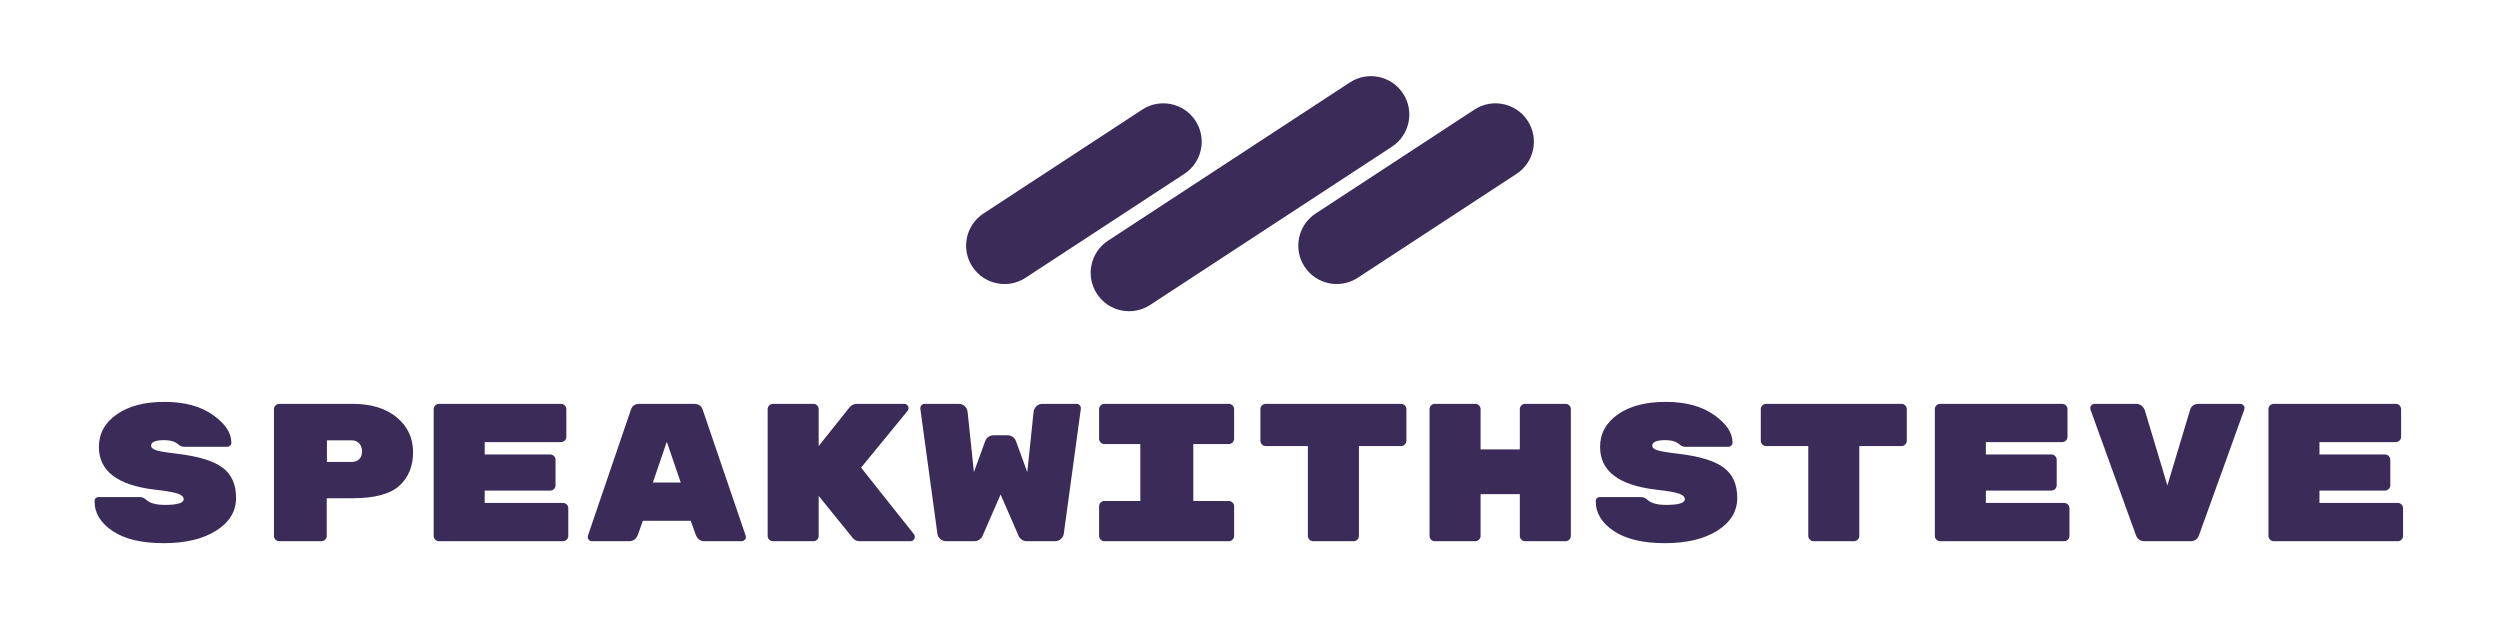
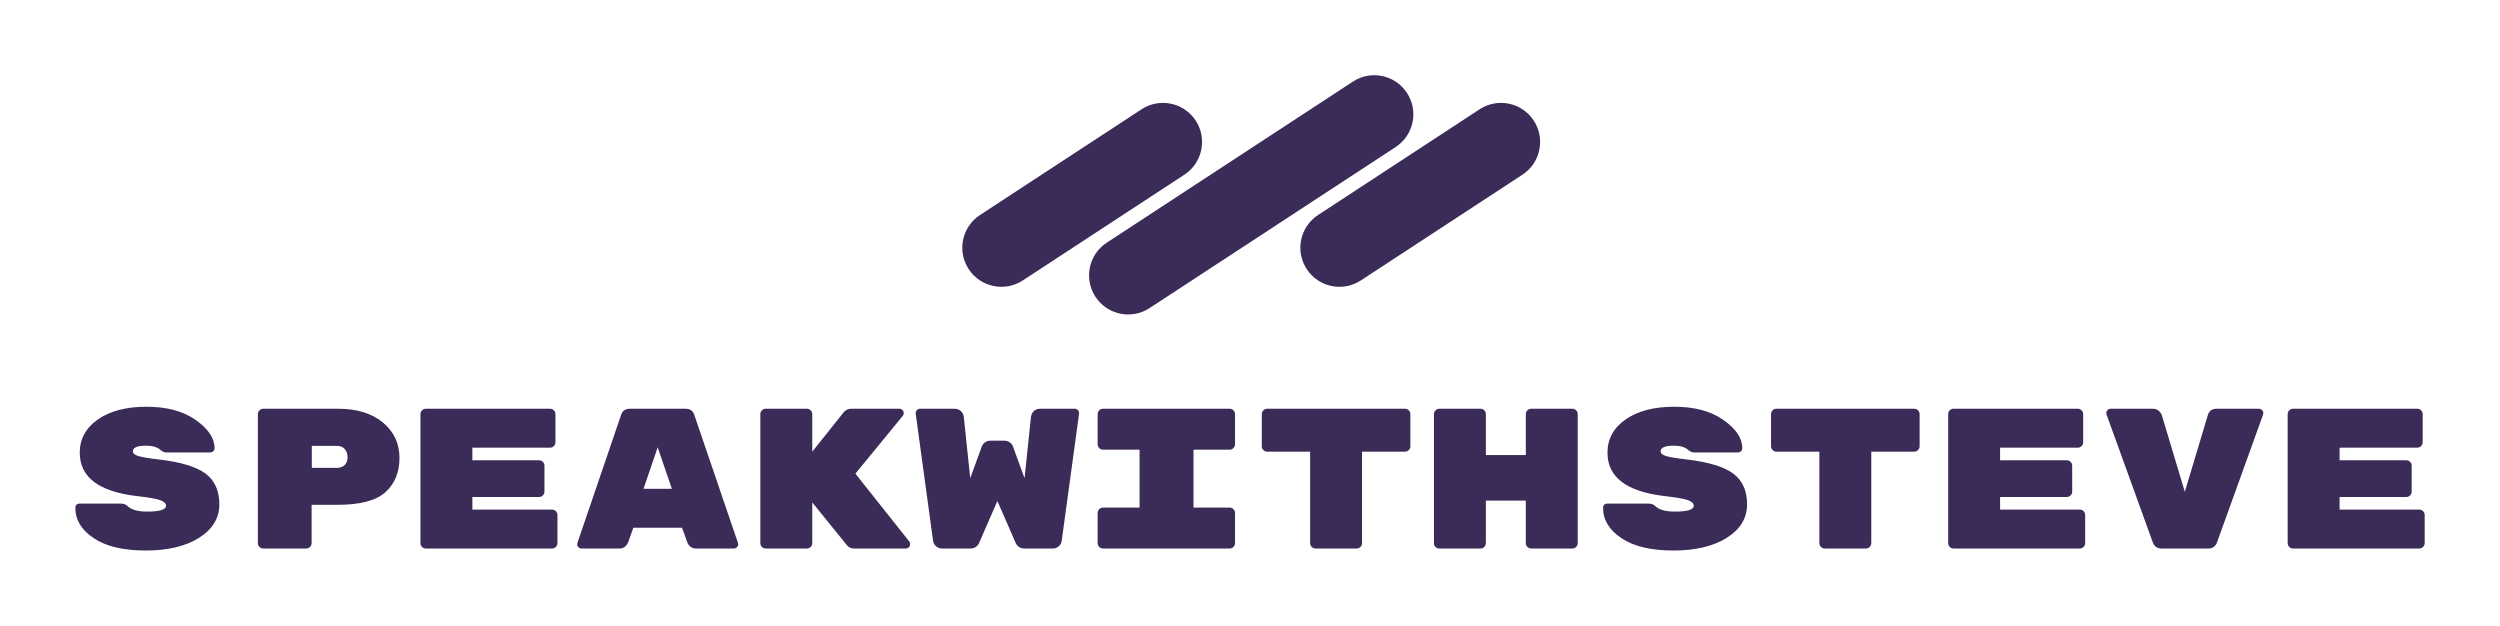
- <svg xmlns="http://www.w3.org/2000/svg" viewBox="0 0 3640.000 908.000">
+ <svg xmlns="http://www.w3.org/2000/svg" viewBox="29.898 3.226 3576.743 895.306">
  <g transform="translate(1431.948 120.000) scale(0.60458) translate(641.850 267.953)">
    <path d="M -540.551 202.519 L -158.150 -47.717 A 92.500 92.500 0 0 0 -259.449 -202.519 L -641.850 47.717 A 92.500 92.500 0 0 0 -540.551 202.519 Z" fill="#3A2B58" />
    <path d="M -240.544 267.953 L 341.844 -113.151 A 92.500 92.500 0 0 0 240.544 -267.953 L -341.844 113.151 A 92.500 92.500 0 0 0 -240.544 267.953 Z" fill="#3A2B58" />
    <path d="M 259.449 202.519 L 641.850 -47.717 A 92.500 92.500 0 0 0 540.551 -202.519 L 158.150 47.717 A 92.500 92.500 0 0 0 259.449 202.519 Z" fill="#3A2B58" />
  </g>
  <g transform="translate(120.000 588.000)">
    <path d="M17.714 142.0Q17.714 135.714 24.286 135.714H82.857Q88.857 135.714 92.571 139.429Q100.571 147.143 120.286 147.143Q147.429 147.143 147.429 138.857Q147.429 133.714 138.857 130.714Q130.286 127.714 104.857 124.857Q24.0 115.143 24.0 62.857Q24.0 33.429 50.0 15.286Q76.0 -2.857 119.571 -2.857Q163.143 -2.857 190.0 16.143Q216.857 35.143 216.857 56.286Q216.857 59.143 215.0 60.857Q213.143 62.571 210.0 62.571H148.571Q143.429 62.571 139.714 59.143Q132.857 52.857 119.143 52.857Q100.0 52.857 100.0 60.857Q100.0 65.143 107.429 67.571Q114.857 70.0 137.143 72.571Q184.0 78.0 203.857 92.714Q223.714 107.429 223.714 136.857Q223.714 166.286 194.857 184.571Q166.0 202.857 118.286 202.857Q70.571 202.857 44.143 185.286Q17.714 167.714 17.714 142.0Z M286.571 0.0H393.429Q434.0 0.0 457.714 19.714Q481.429 39.429 481.429 70.286Q481.429 101.143 461.429 119.286Q441.429 137.429 393.429 137.429H355.714V192.286Q355.714 195.429 353.429 197.714Q351.143 200.0 348.0 200.0H286.571Q283.429 200.0 281.143 197.714Q278.857 195.429 278.857 192.286V7.714Q278.857 4.571 281.143 2.286Q283.429 0.0 286.571 0.0ZM356.0 53.143V84.571H392.286Q398.857 84.571 403.0 80.571Q407.143 76.571 407.143 69.429Q407.143 62.286 403.143 57.714Q399.143 53.143 392.286 53.143Z M585.714 144.286H699.714Q702.857 144.286 705.143 146.571Q707.429 148.857 707.429 152.0V192.286Q707.429 195.429 705.143 197.714Q702.857 200.0 699.714 200.0H519.143Q516.0 200.0 513.714 197.714Q511.429 195.429 511.429 192.286V7.714Q511.429 4.571 513.714 2.286Q516.0 0.0 519.143 0.0H696.857Q700.0 0.0 702.286 2.286Q704.571 4.571 704.571 7.714V48.0Q704.571 51.143 702.286 53.429Q700.0 55.714 696.857 55.714H585.714V73.714H681.143Q684.286 73.714 686.571 76.0Q688.857 78.286 688.857 81.429V118.571Q688.857 121.714 686.571 124.0Q684.286 126.286 681.143 126.286H585.714Z M796.0 200.0H742.0Q739.429 200.0 737.571 198.143Q735.714 196.286 735.714 194.571Q735.714 192.857 736.0 192.0L798.286 9.429Q800.857 0.0 811.143 0.0H890.571Q900.857 0.0 903.429 9.429L965.714 192.0Q966.0 192.857 966.0 194.571Q966.0 196.286 964.143 198.143Q962.286 200.0 959.714 200.0H905.714Q896.571 200.0 892.857 190.286L885.714 170.286H816.0L808.857 190.286Q805.143 200.0 796.0 200.0ZM871.143 114.571 850.857 55.143 830.571 114.571Z M1210.857 190.0Q1212.0 191.714 1212.0 194.0Q1212.0 196.286 1210.143 198.143Q1208.286 200.0 1205.714 200.0H1132.0Q1125.429 200.0 1121.714 195.429L1072.0 134.0V192.286Q1072.0 195.429 1069.714 197.714Q1067.429 200.0 1064.286 200.0H1005.429Q1002.286 200.0 1000.0 197.714Q997.714 195.429 997.714 192.286V7.714Q997.714 4.571 1000.0 2.286Q1002.286 0.0 1005.429 0.0H1064.286Q1067.429 0.0 1069.714 2.286Q1072.0 4.571 1072.0 7.714V61.429L1117.143 4.857Q1121.429 0.0 1127.714 0.0H1196.571Q1199.143 0.0 1201.0 1.857Q1202.857 3.714 1202.857 6.143Q1202.857 8.571 1201.429 10.286L1133.714 92.857Z M1298.0 200.0H1258.0Q1252.571 200.0 1249.0 196.714Q1245.429 193.429 1244.857 189.143L1220.0 7.143V6.286Q1220.0 3.714 1221.857 1.857Q1223.714 0.0 1226.286 0.0H1275.429Q1281.143 0.0 1284.714 3.429Q1288.286 6.857 1288.857 12.0L1298.0 99.429L1314.571 54.0Q1315.429 51.143 1318.714 48.429Q1322.0 45.714 1327.143 45.714H1346.571Q1351.714 45.714 1355.0 48.429Q1358.286 51.143 1359.143 54.0L1375.714 99.429L1384.857 12.0Q1385.429 6.857 1389.0 3.429Q1392.571 0.0 1398.286 0.0H1447.429Q1450.0 0.0 1451.857 1.857Q1453.714 3.714 1453.714 6.286V7.143L1428.857 189.143Q1428.286 193.429 1424.714 196.714Q1421.143 200.0 1415.714 200.0H1375.714Q1370.571 200.0 1367.286 197.429Q1364.0 194.857 1363.143 192.286L1336.857 132.0L1310.571 192.286Q1309.714 194.857 1306.429 197.429Q1303.143 200.0 1298.0 200.0Z M1669.143 58.571H1617.429V141.429H1669.143Q1672.286 141.429 1674.571 143.714Q1676.857 146.0 1676.857 149.143V192.286Q1676.857 195.429 1674.571 197.714Q1672.286 200.0 1669.143 200.0H1488.0Q1484.857 200.0 1482.571 197.714Q1480.286 195.429 1480.286 192.286V149.143Q1480.286 146.0 1482.571 143.714Q1484.857 141.429 1488.0 141.429H1540.286V58.571H1488.0Q1484.857 58.571 1482.571 56.286Q1480.286 54.0 1480.286 50.857V7.714Q1480.286 4.571 1482.571 2.286Q1484.857 0.0 1488.0 0.0H1669.143Q1672.286 0.0 1674.571 2.286Q1676.857 4.571 1676.857 7.714V50.857Q1676.857 54.0 1674.571 56.286Q1672.286 58.571 1669.143 58.571Z M1722.857 0.0H1920.0Q1923.143 0.0 1925.429 2.286Q1927.714 4.571 1927.714 7.714V53.714Q1927.714 56.857 1925.429 59.143Q1923.143 61.429 1920.0 61.429H1858.571V192.286Q1858.571 195.429 1856.286 197.714Q1854.0 200.0 1850.857 200.0H1792.0Q1788.857 200.0 1786.571 197.714Q1784.286 195.429 1784.286 192.286V61.429H1722.857Q1719.714 61.429 1717.429 59.143Q1715.143 56.857 1715.143 53.714V7.714Q1715.143 4.571 1717.429 2.286Q1719.714 0.0 1722.857 0.0Z M2100.571 0.0H2159.429Q2162.571 0.0 2164.857 2.286Q2167.143 4.571 2167.143 7.714V192.286Q2167.143 195.429 2164.857 197.714Q2162.571 200.0 2159.429 200.0H2100.571Q2097.429 200.0 2095.143 197.714Q2092.857 195.429 2092.857 192.286V131.429H2035.714V192.286Q2035.714 195.429 2033.429 197.714Q2031.143 200.0 2028 200.0H1969.143Q1966 200.0 1963.714 197.857Q1961.429 195.714 1961.429 192.286V7.714Q1961.429 4.571 1963.714 2.286Q1966 0.0 1969.143 0.0H2028Q2031.143 0.0 2033.429 2.286Q2035.714 4.571 2035.714 7.714V66.286H2092.857V7.714Q2092.857 4.571 2095.143 2.286Q2097.429 0.0 2100.571 0.0Z M2203.429 142.0Q2203.429 135.714 2210.0 135.714H2268.571Q2274.571 135.714 2278.286 139.429Q2286.286 147.143 2306.0 147.143Q2333.143 147.143 2333.143 138.857Q2333.143 133.714 2324.571 130.714Q2316.0 127.714 2290.571 124.857Q2209.714 115.143 2209.714 62.857Q2209.714 33.429 2235.714 15.286Q2261.714 -2.857 2305.286 -2.857Q2348.857 -2.857 2375.714 16.143Q2402.571 35.143 2402.571 56.286Q2402.571 59.143 2400.714 60.857Q2398.857 62.571 2395.714 62.571H2334.286Q2329.143 62.571 2325.429 59.143Q2318.571 52.857 2304.857 52.857Q2285.714 52.857 2285.714 60.857Q2285.714 65.143 2293.143 67.571Q2300.571 70.0 2322.857 72.571Q2369.714 78.0 2389.571 92.714Q2409.429 107.429 2409.429 136.857Q2409.429 166.286 2380.571 184.571Q2351.714 202.857 2304.0 202.857Q2256.286 202.857 2229.857 185.286Q2203.429 167.714 2203.429 142.0Z M2451.429 0.0H2648.571Q2651.714 0.0 2654.0 2.286Q2656.286 4.571 2656.286 7.714V53.714Q2656.286 56.857 2654.0 59.143Q2651.714 61.429 2648.571 61.429H2587.143V192.286Q2587.143 195.429 2584.857 197.714Q2582.571 200.0 2579.429 200.0H2520.571Q2517.429 200.0 2515.143 197.714Q2512.857 195.429 2512.857 192.286V61.429H2451.429Q2448.286 61.429 2446.0 59.143Q2443.714 56.857 2443.714 53.714V7.714Q2443.714 4.571 2446.0 2.286Q2448.286 0.0 2451.429 0.0Z M2771.429 144.286H2885.429Q2888.571 144.286 2890.857 146.571Q2893.143 148.857 2893.143 152.0V192.286Q2893.143 195.429 2890.857 197.714Q2888.571 200.0 2885.429 200.0H2704.857Q2701.714 200.0 2699.429 197.714Q2697.143 195.429 2697.143 192.286V7.714Q2697.143 4.571 2699.429 2.286Q2701.714 0.0 2704.857 0.0H2882.571Q2885.714 0.0 2888 2.286Q2890.286 4.571 2890.286 7.714V48.0Q2890.286 51.143 2888 53.429Q2885.714 55.714 2882.571 55.714H2771.429V73.714H2866.857Q2870 73.714 2872.286 76.0Q2874.571 78.286 2874.571 81.429V118.571Q2874.571 121.714 2872.286 124.0Q2870 126.286 2866.857 126.286H2771.429Z M3081.429 0.0H3141.714Q3144.286 0.0 3146.143 1.857Q3148.0 3.714 3148.0 5.429Q3148.0 7.143 3147.714 8.286L3082.0 190.571Q3078.857 200.0 3069.143 200.0H3002.571Q2993.143 200.0 2990.0 191.429L2923.714 8.286Q2923.429 7.143 2923.429 5.429Q2923.429 3.714 2925.286 1.857Q2927.143 0.0 2929.714 0.0H2990.0Q2995.143 0.0 2998.429 3.0Q3001.714 6.0 3002.857 9.429L3035.714 118.857L3068.571 9.429Q3071.143 0.0 3081.429 0.0Z M3257.143 144.286H3371.143Q3374.286 144.286 3376.571 146.571Q3378.857 148.857 3378.857 152.0V192.286Q3378.857 195.429 3376.571 197.714Q3374.286 200.0 3371.143 200.0H3190.571Q3187.429 200.0 3185.143 197.714Q3182.857 195.429 3182.857 192.286V7.714Q3182.857 4.571 3185.143 2.286Q3187.429 0.0 3190.571 0.0H3368.286Q3371.429 0.0 3373.714 2.286Q3376 4.571 3376 7.714V48.0Q3376 51.143 3373.714 53.429Q3371.429 55.714 3368.286 55.714H3257.143V73.714H3352.571Q3355.714 73.714 3358.0 76.0Q3360.286 78.286 3360.286 81.429V118.571Q3360.286 121.714 3358.0 124.0Q3355.714 126.286 3352.571 126.286H3257.143Z" fill="#3A2B58" />
  </g>
</svg>
